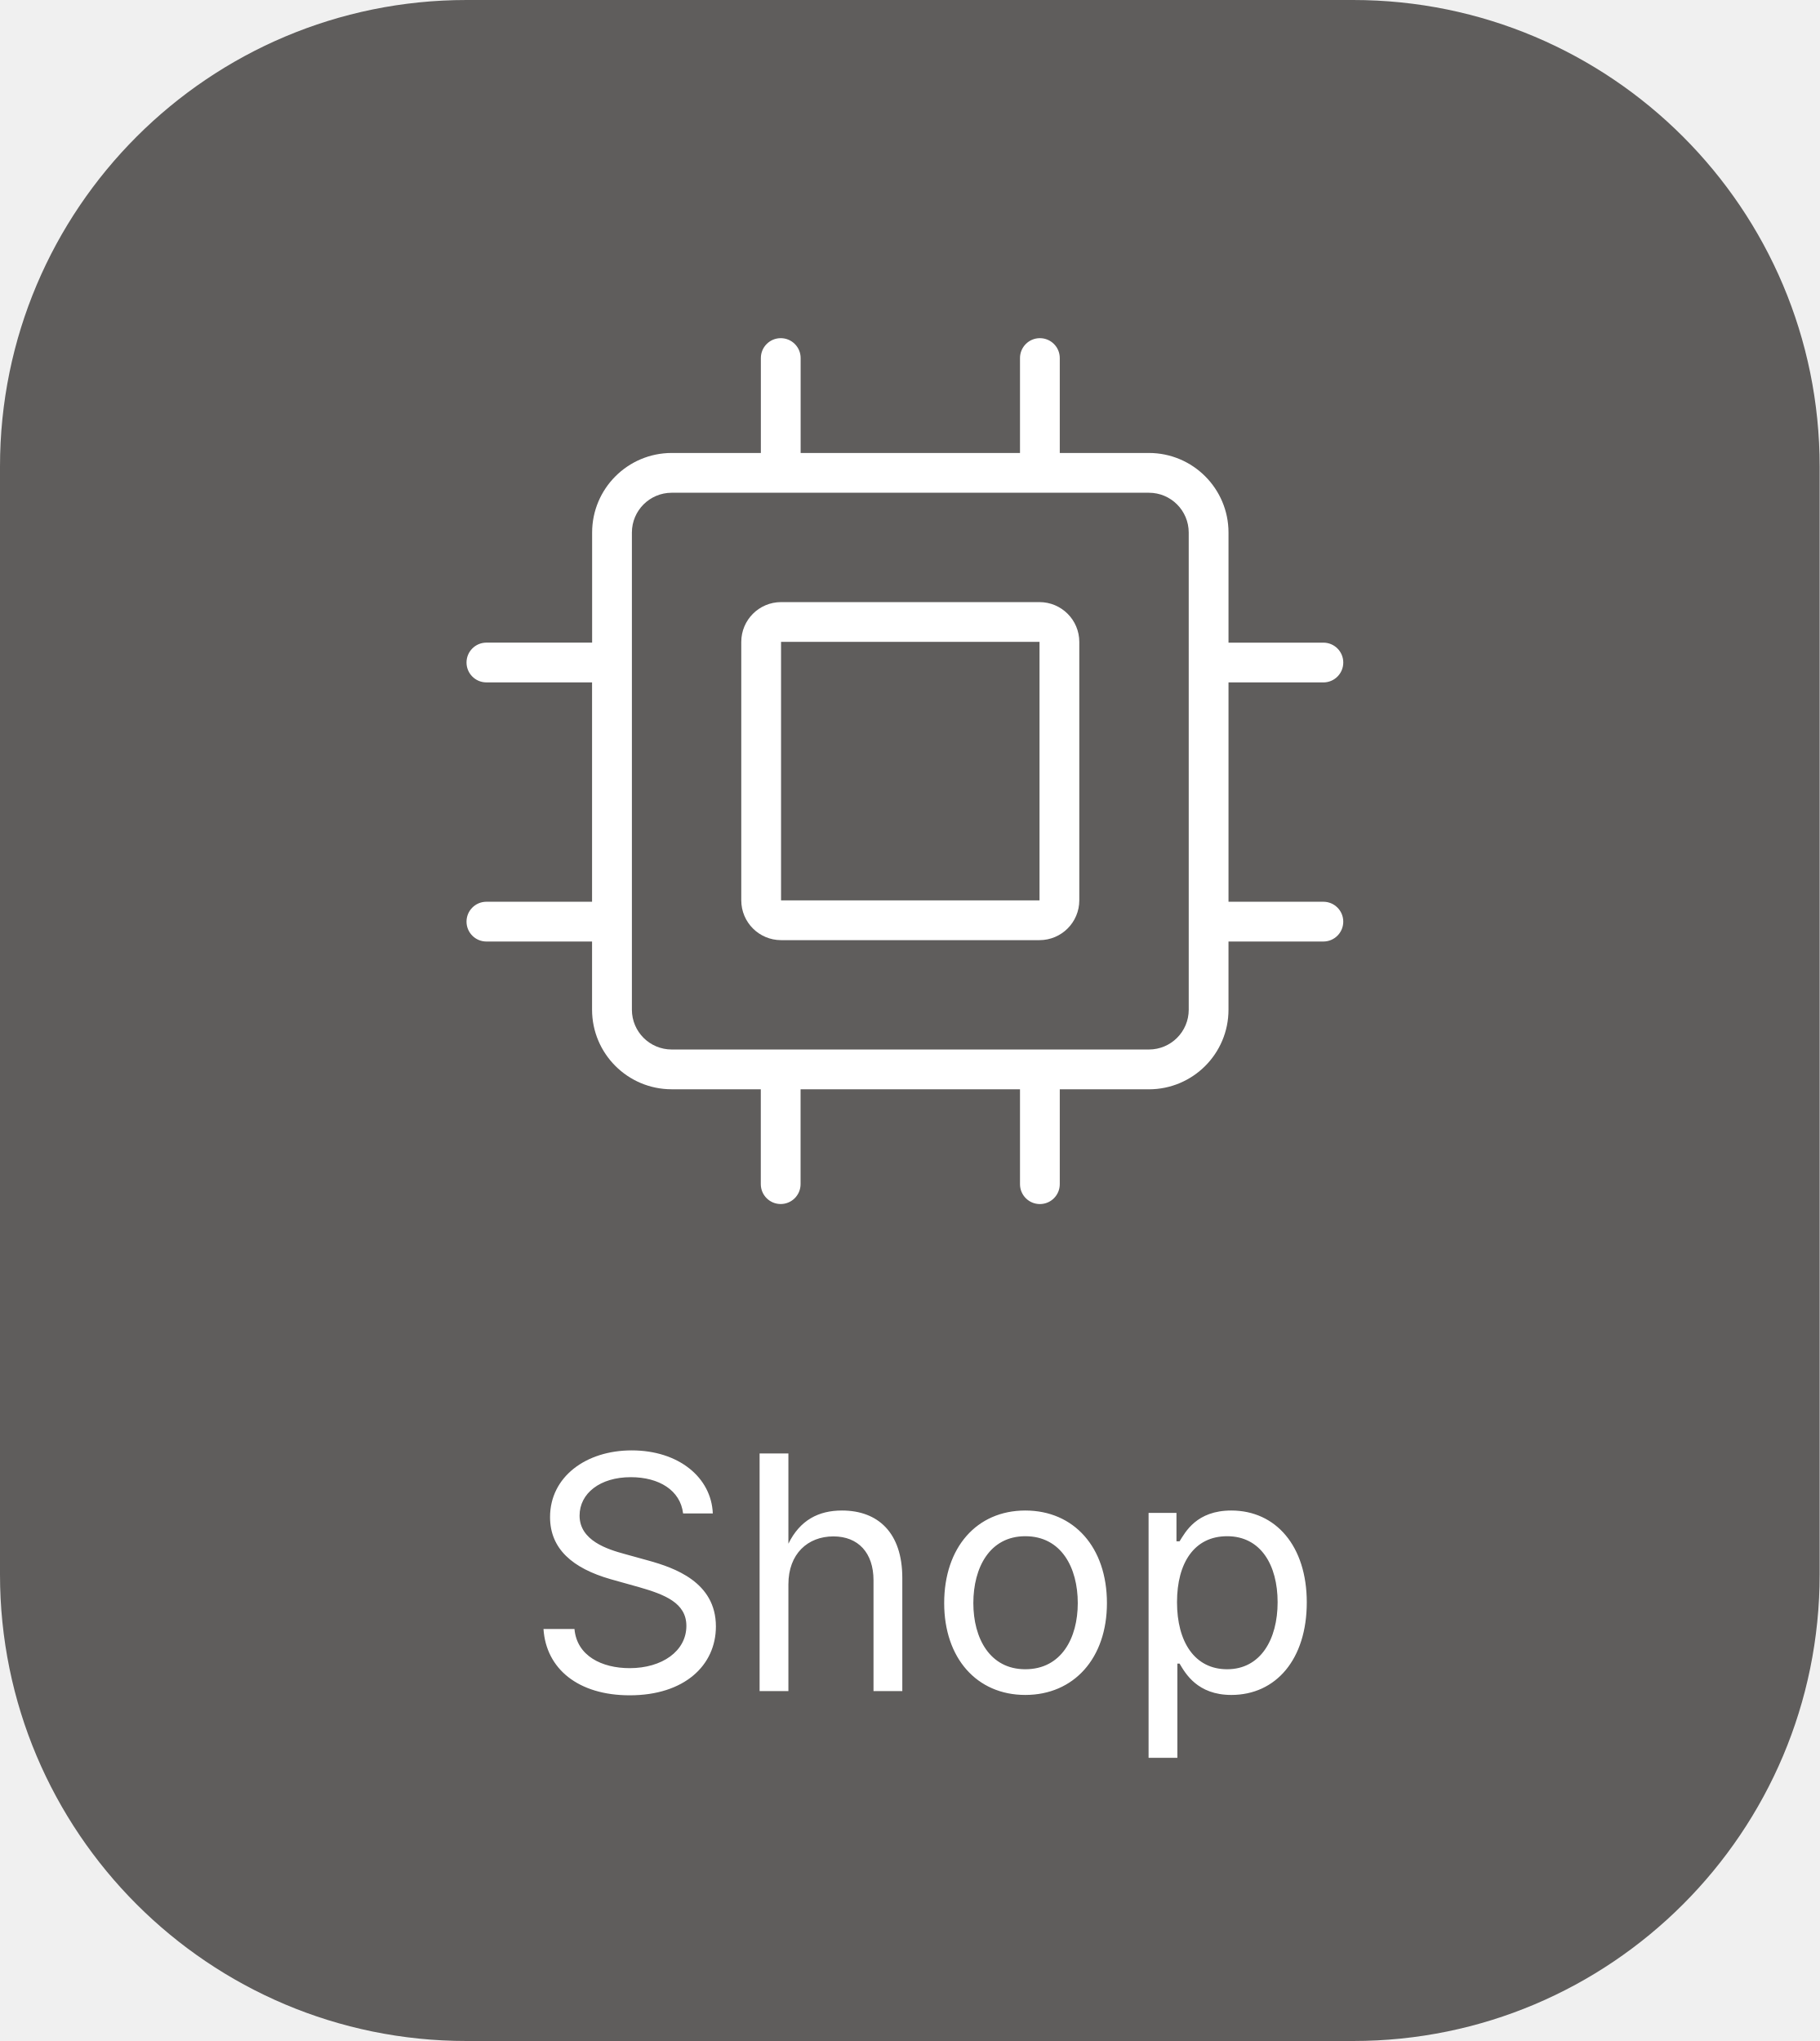
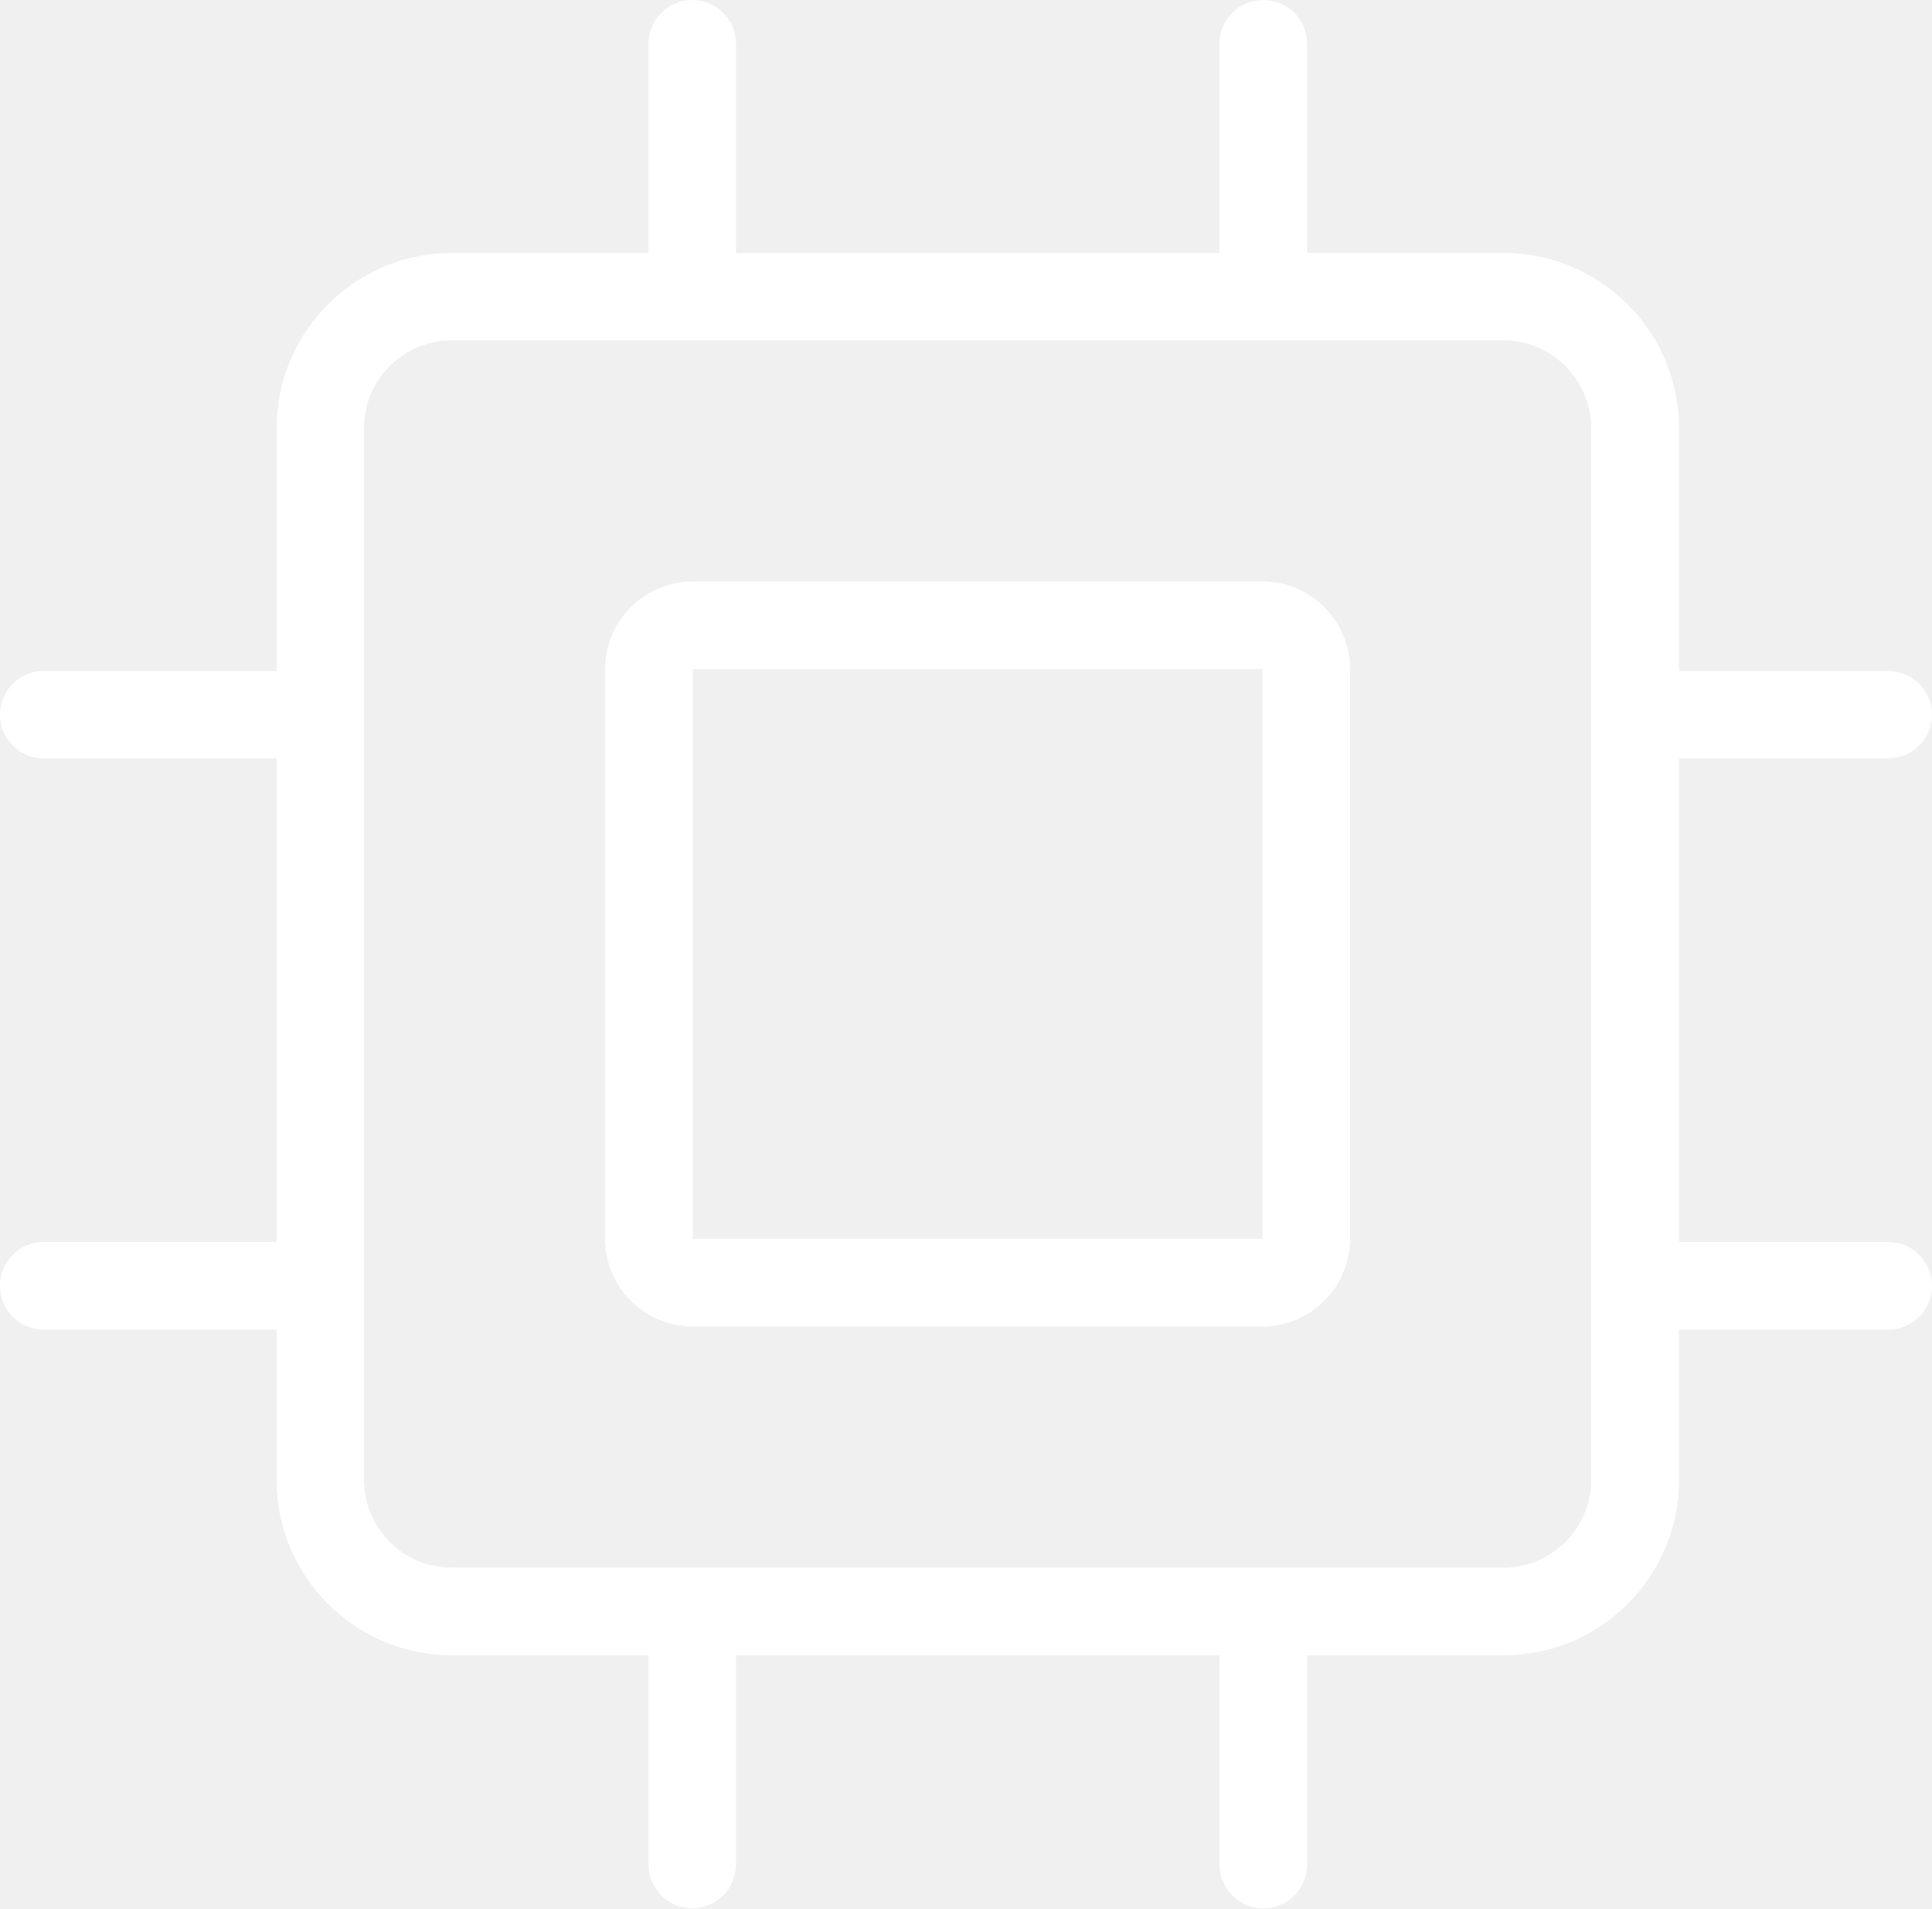
- <svg xmlns="http://www.w3.org/2000/svg" width="156" height="175" viewBox="0 0 156 175">
+ <svg xmlns="http://www.w3.org/2000/svg" id="Layer_1" data-name="Layer 1" viewBox="39.51 29.01 75.16 74.23">
  <defs>
-     <clipPath id="clip-path">
-       <rect id="Rectangle_196" data-name="Rectangle 196" width="75.16" height="74.236" fill="#fff" />
+     <style>
+       .cls-1 {
+         fill: #fff;
+       }
+ 
+       .cls-2 {
+         fill: none;
+       }
+ 
+       .cls-3 {
+         clip-path: url(#clippath);
+       }
+     </style>
+     <clipPath id="clippath">
+       <rect class="cls-2" x="39.5" y="29" width="75.16" height="74.24" />
    </clipPath>
  </defs>
-   <g id="Group_1011" data-name="Group 1011" transform="translate(-638 -26)">
-     <rect id="Rectangle_36" data-name="Rectangle 36" width="156" height="175" rx="40" transform="translate(638 26)" fill="#060402" opacity="0.62" />
-     <text id="Shop" transform="translate(717 171)" fill="#fff" font-size="28" font-family="Inter-Regular, Inter">
-       <tspan x="-34" y="0">Shop</tspan>
-     </text>
-     <g id="Group_470" data-name="Group 470" transform="translate(678 55)" clip-path="url(#clip-path)">
-       <path id="Path_222" data-name="Path 222" d="M163.7,132.709H141.541a3.414,3.414,0,0,0-3.41,3.41v22.164a3.414,3.414,0,0,0,3.41,3.41H163.7a3.414,3.414,0,0,0,3.41-3.41V136.119a3.414,3.414,0,0,0-3.41-3.41m0,25.574H141.541V136.119H163.7l0,22.164h0" transform="translate(-114.581 -110.083)" fill="#fff" />
-       <path id="Path_223" data-name="Path 223" d="M73.455,48.318H65.321V29.512h8.134a1.7,1.7,0,0,0,0-3.41H65.321V16.659a6.827,6.827,0,0,0-6.82-6.82H50.855V1.7a1.7,1.7,0,0,0-3.41,0V9.839H28.639V1.7a1.7,1.7,0,1,0-3.41,0V9.839H17.583a6.827,6.827,0,0,0-6.82,6.82V26.1H1.7a1.7,1.7,0,0,0,0,3.41h9.058V48.318H1.7a1.7,1.7,0,1,0,0,3.41h9.058v5.849a6.827,6.827,0,0,0,6.82,6.82h7.646v8.134a1.7,1.7,0,0,0,3.41,0V64.4H47.445v8.134a1.7,1.7,0,0,0,3.41,0V64.4H58.5a6.827,6.827,0,0,0,6.82-6.82V51.728h8.134a1.7,1.7,0,0,0,0-3.41M61.911,57.577a3.414,3.414,0,0,1-3.41,3.41H17.583a3.414,3.414,0,0,1-3.41-3.41V16.659a3.414,3.414,0,0,1,3.41-3.41H58.5a3.414,3.414,0,0,1,3.41,3.41Z" fill="#fff" />
-     </g>
+   <g class="cls-3">
+     <path id="Path_222" data-name="Path 222" class="cls-1" d="M88.62,51.63h-22.16c-1.88,0-3.41,1.53-3.41,3.41v22.16c0,1.88,1.53,3.41,3.41,3.41h22.16c1.88,0,3.41-1.53,3.41-3.41v-22.16c0-1.88-1.53-3.41-3.41-3.41M88.62,77.2h-22.16v-22.16h22.16v22.16h0" />
+     <path id="Path_223" data-name="Path 223" class="cls-1" d="M112.96,77.32h-8.13v-18.81h8.13c.94,0,1.71-.76,1.71-1.7s-.76-1.7-1.71-1.7h-8.13v-9.44c0-3.76-3.06-6.82-6.82-6.82h-7.65v-8.14c0-.94-.76-1.7-1.7-1.7s-1.71.76-1.71,1.7v8.14h-18.81v-8.14c0-.94-.76-1.7-1.7-1.7s-1.7.76-1.7,1.7v8.14h-7.65c-3.76,0-6.82,3.06-6.82,6.82v9.44h-9.06c-.94,0-1.7.76-1.7,1.7s.76,1.7,1.7,1.7h9.06v18.81h-9.06c-.94,0-1.7.76-1.7,1.71s.76,1.7,1.7,1.7h9.06v5.85c0,3.76,3.06,6.82,6.82,6.82h7.65v8.13c0,.94.76,1.71,1.7,1.71s1.7-.76,1.7-1.71v-8.13h18.81v8.13c0,.94.76,1.71,1.71,1.71s1.7-.76,1.7-1.71v-8.13h7.65c3.76,0,6.82-3.06,6.82-6.82v-5.85h8.13c.94,0,1.71-.76,1.71-1.7s-.76-1.71-1.71-1.71h0M101.41,86.58c0,1.88-1.53,3.41-3.41,3.41h-40.92c-1.88,0-3.41-1.53-3.41-3.41v-40.92c0-1.88,1.53-3.41,3.41-3.41h40.92c1.88,0,3.41,1.53,3.41,3.41v40.92Z" />
  </g>
</svg>
